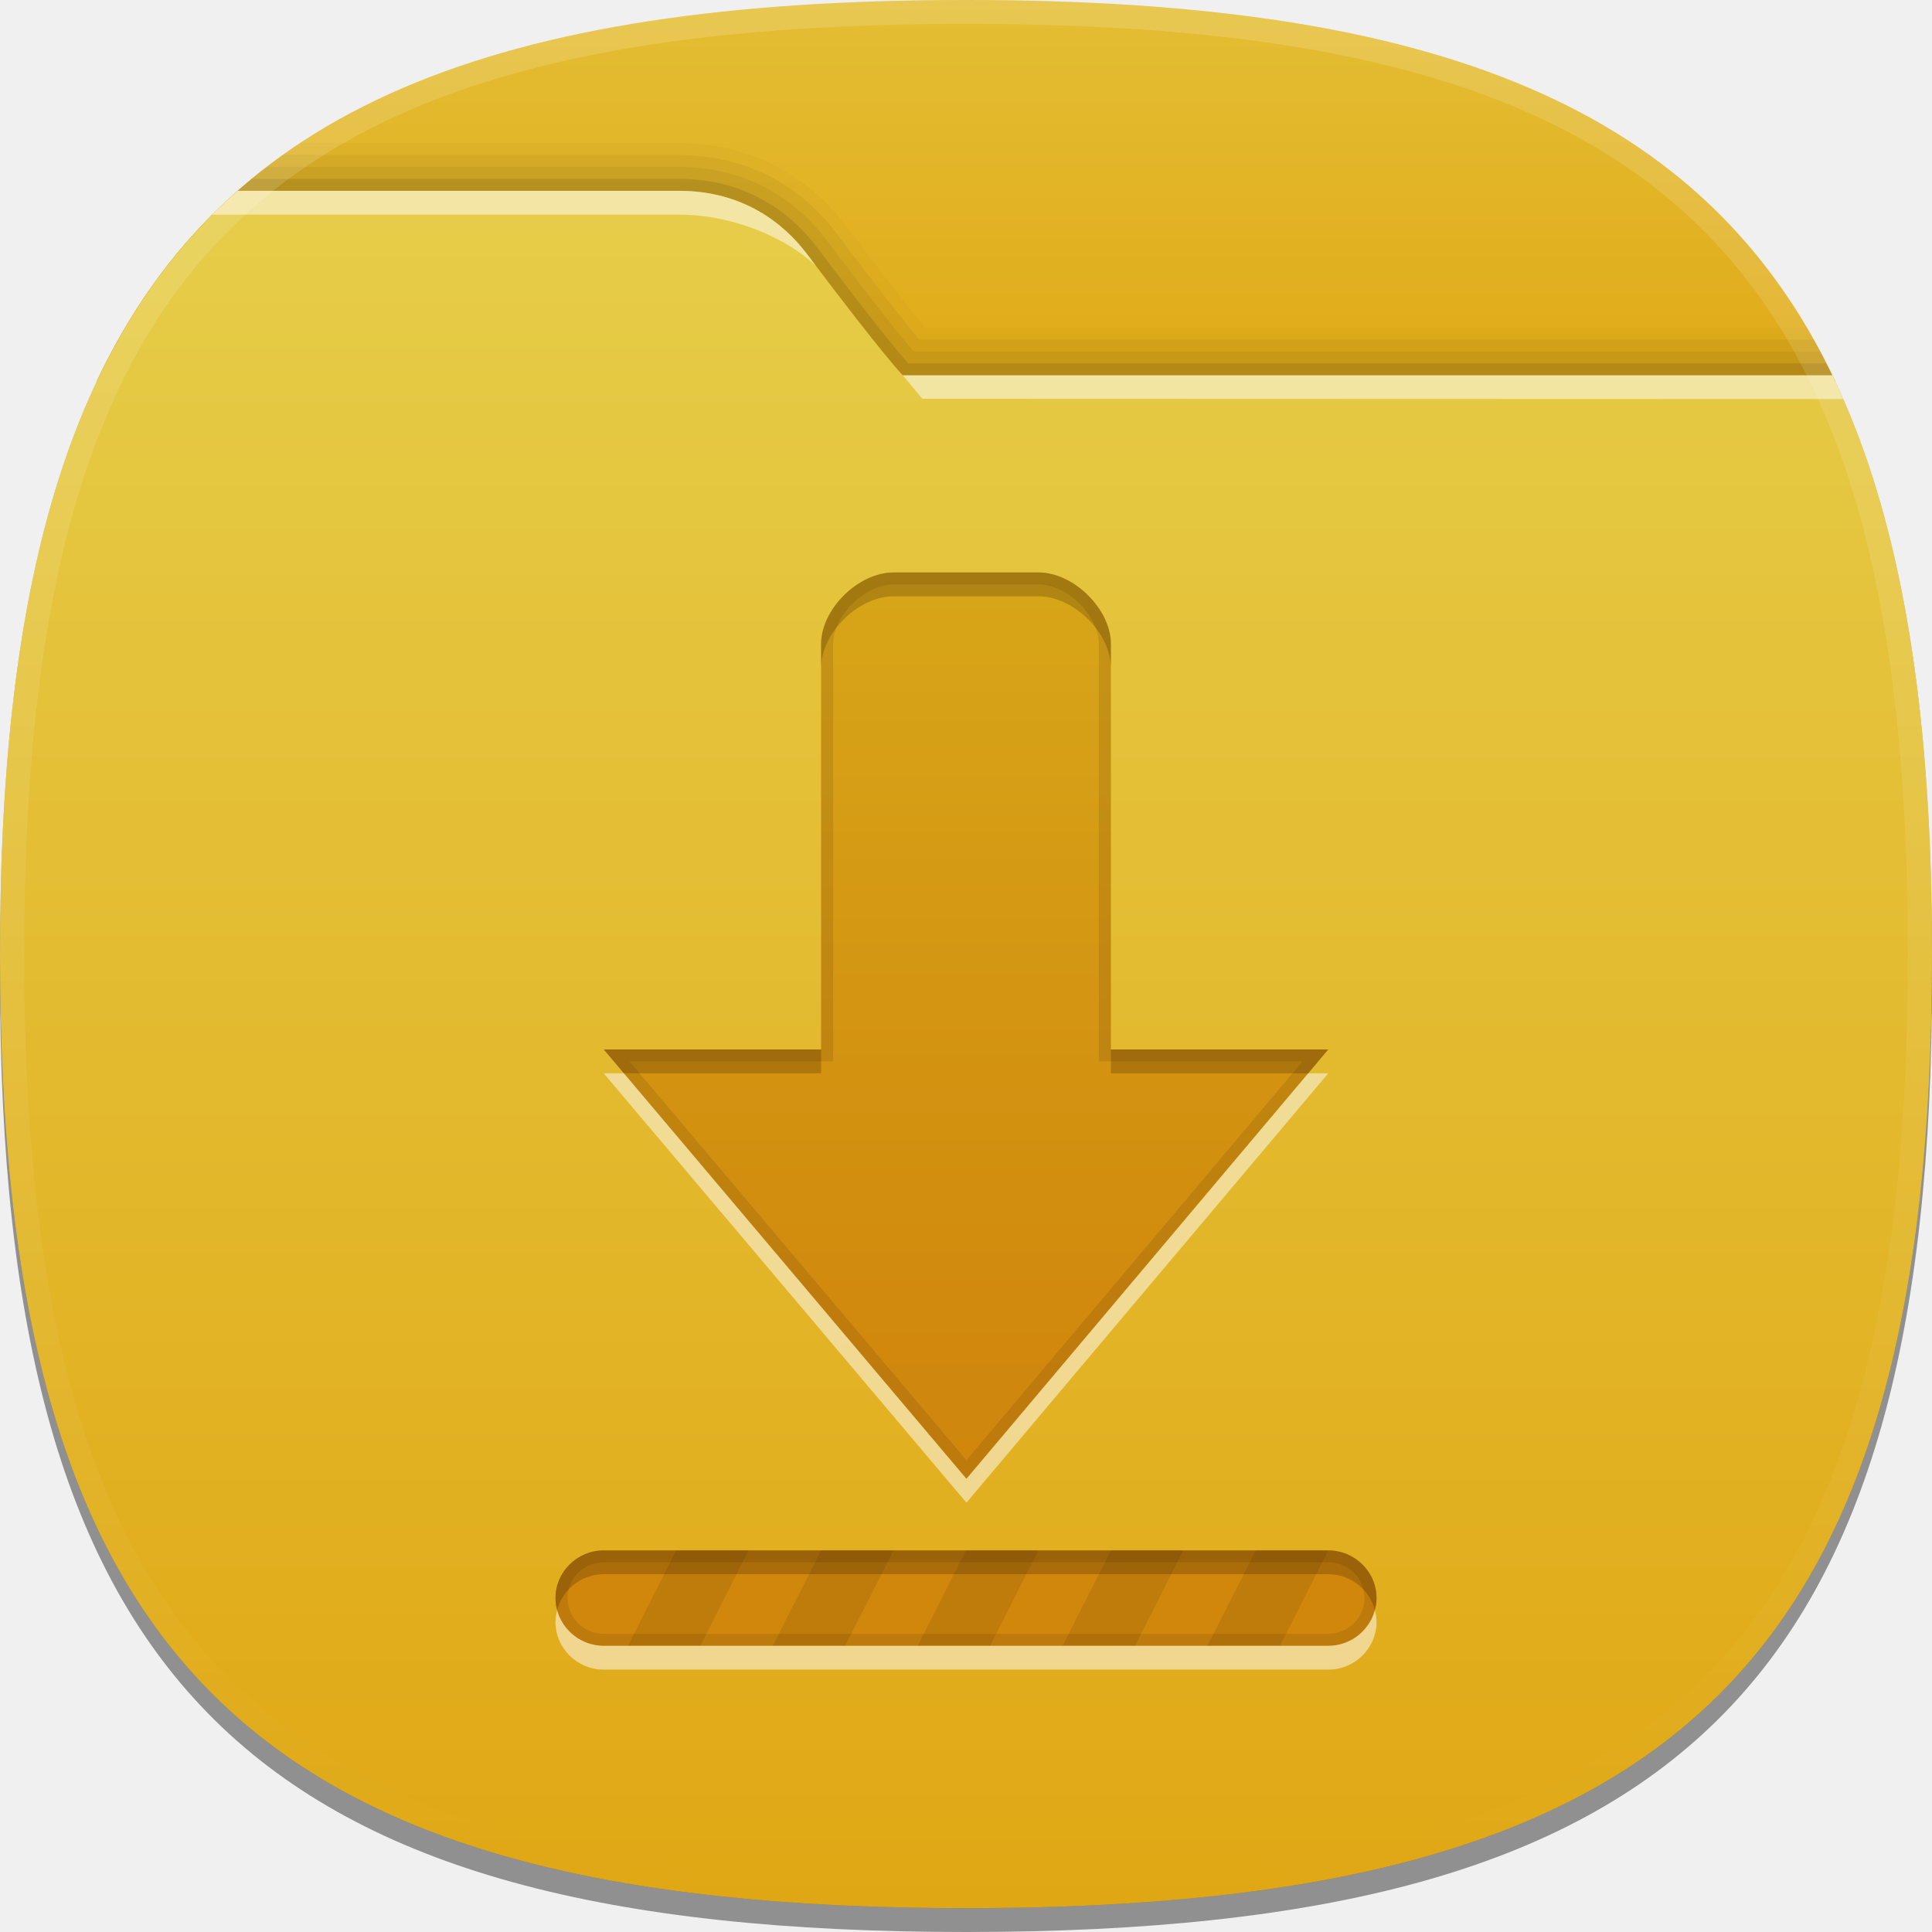
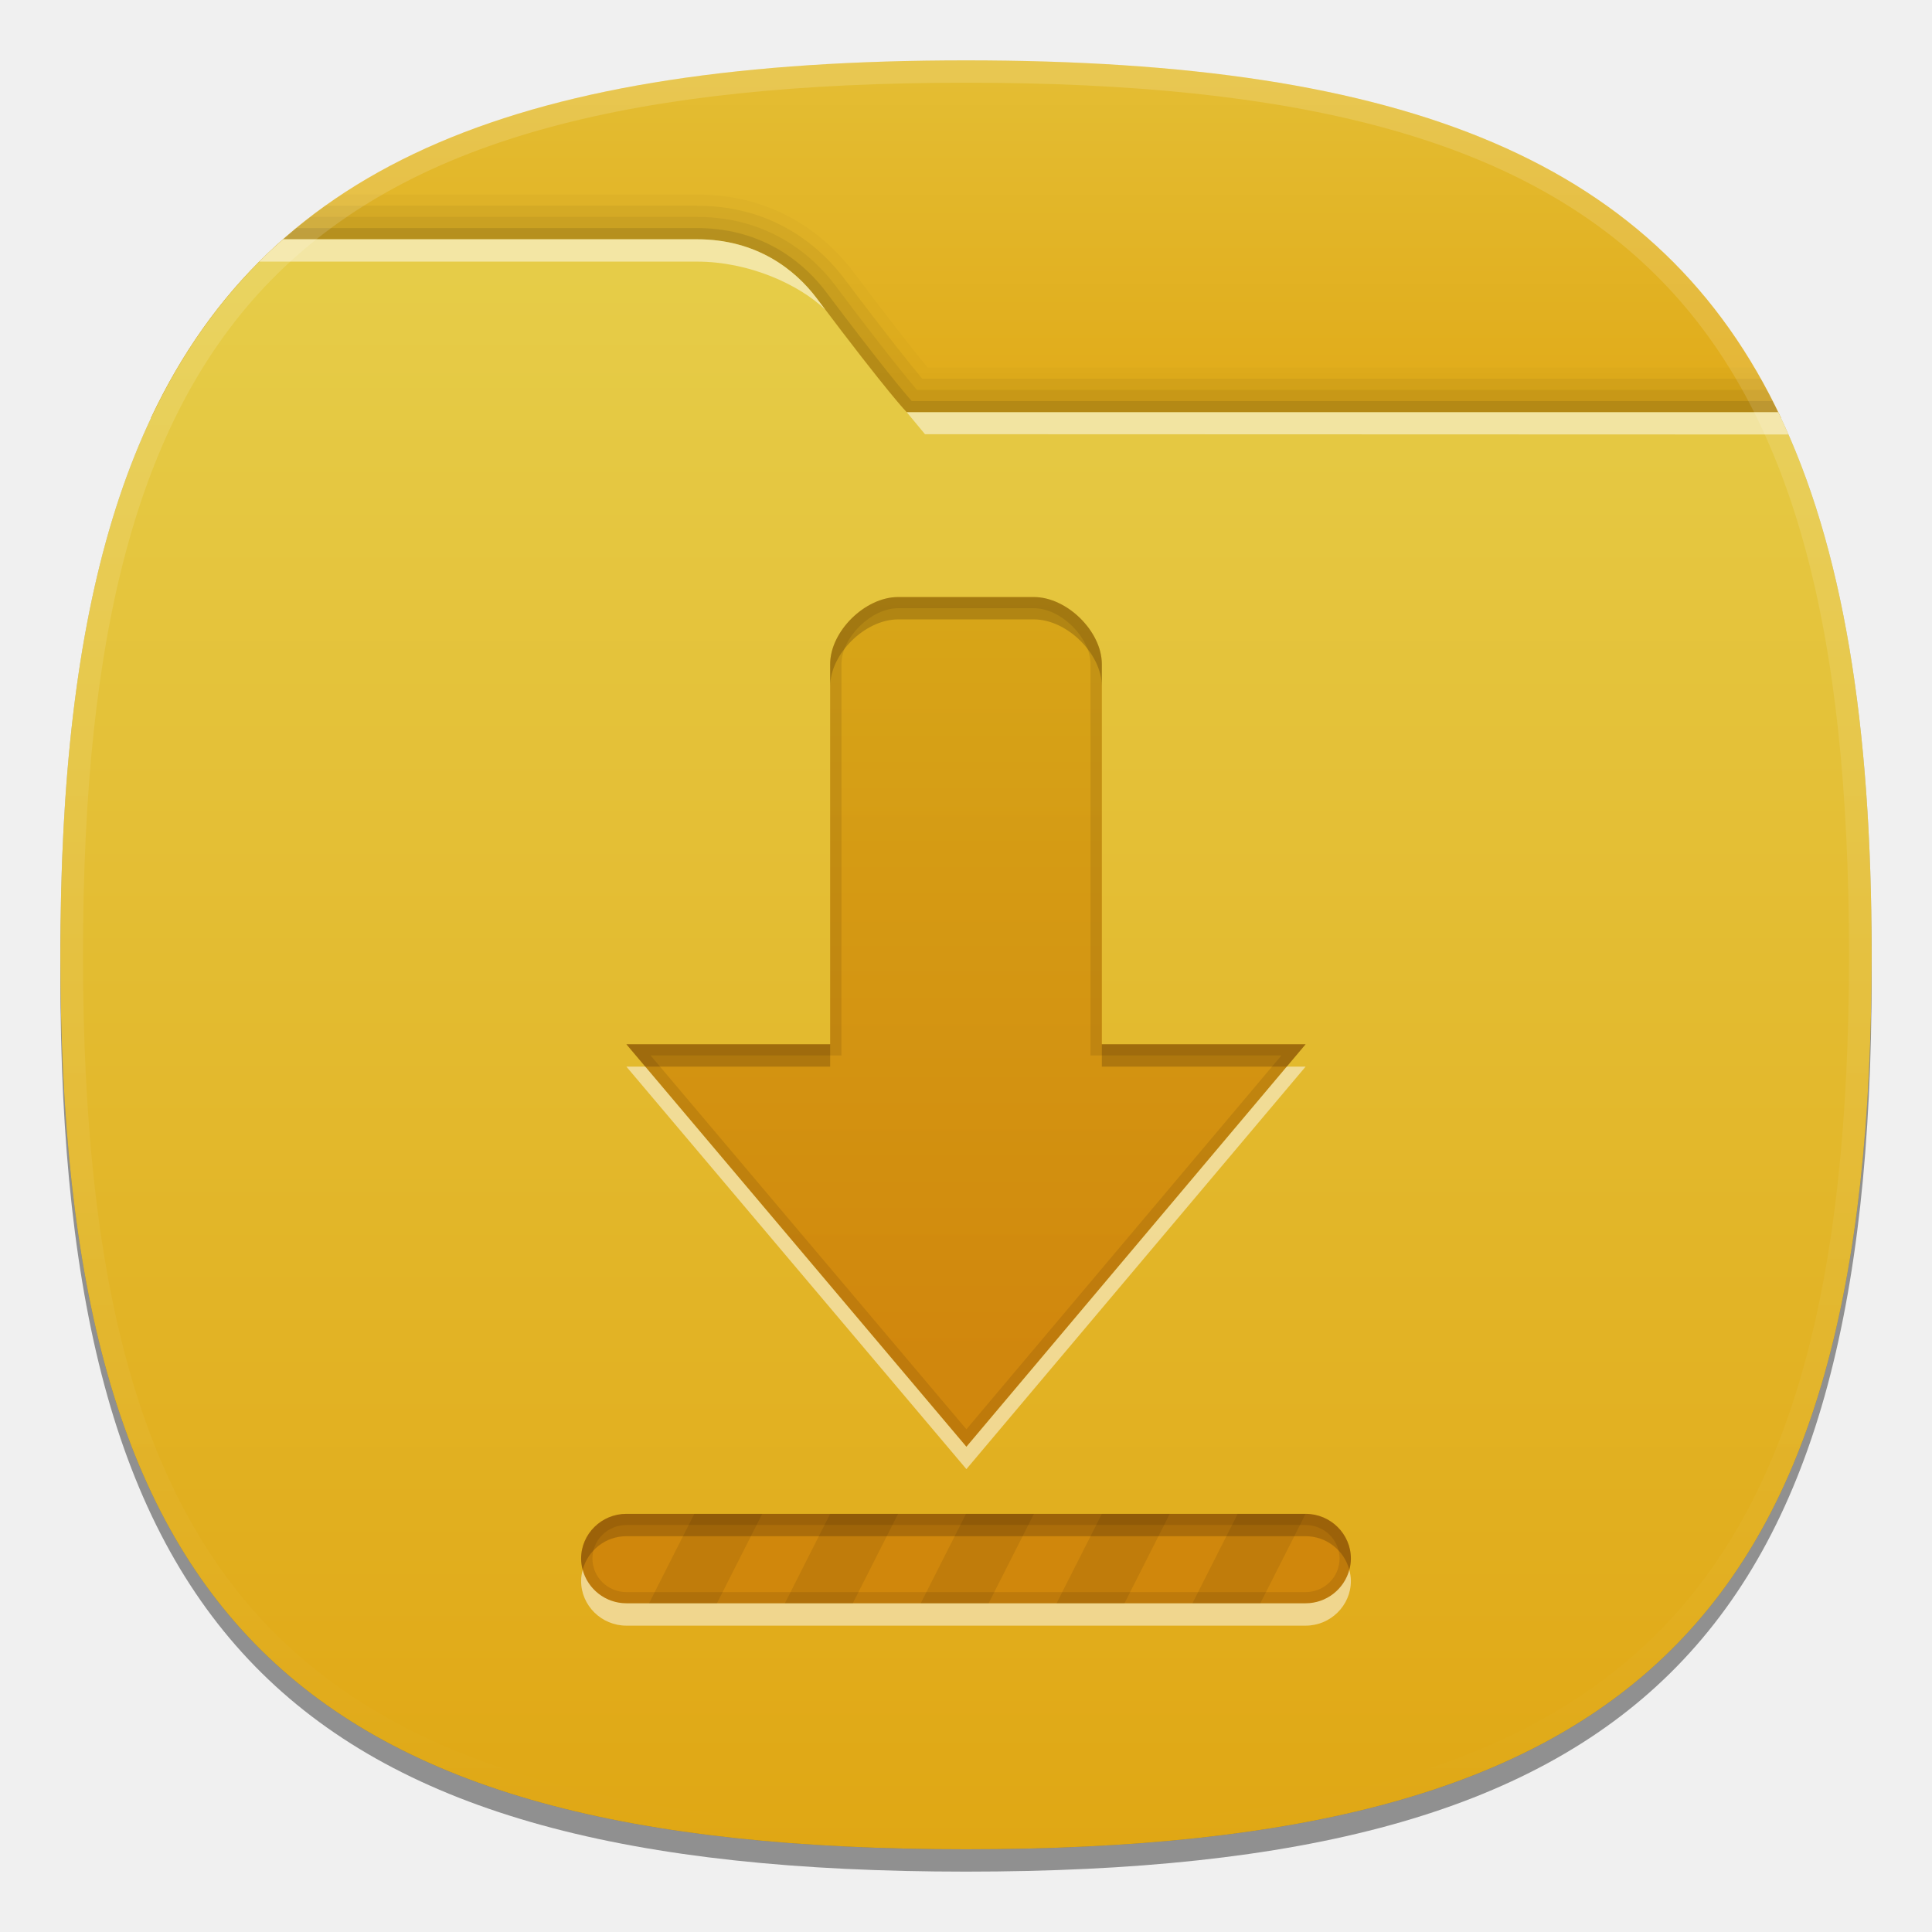
<svg xmlns="http://www.w3.org/2000/svg" height="96px" version="1.1" viewBox="0 0 96 96" width="96px" x="0px" y="0px" id="svg54">
  <defs id="defs58" />
-   <path d="M 96,48.593 C 96,83.716 83.567,96 48,96 12.438,96 0,83.716 0,48.593 0,13.472 12.438,1.185 48,1.185 c 35.564,0 48,12.287 48,47.407 z" id="path2" style="fill-opacity:0.4;stroke-width:1.193" />
-   <rect fill="none" height="96" width="96" id="rect4" />
-   <linearGradient gradientUnits="userSpaceOnUse" id="SVGID_1_" x1="47.999" x2="47.999" y1="8" y2="24" gradientTransform="matrix(1.2,0,0,1.185185,-9.6,-9.481481)">
+   <path d="M 93,48.556 C 93,81.483 81.344,93 48,93 14.661,93 3,81.483 3,48.556 3,15.63 14.661,4.111 48,4.111 c 33.342,0 45,11.519 45,44.444 z" id="path2" style="fill-opacity:0.4;stroke-width:1.118" />
+   <rect height="90" width="90" id="rect4" x="3" y="3" style="fill:none;stroke-width:0.938" />
+   <linearGradient gradientUnits="userSpaceOnUse" id="SVGID_1_" x1="47.999" x2="47.999" y1="8" y2="24" gradientTransform="matrix(1.125,0,0,1.111111,-6,-5.888888)">
    <stop offset="0" style="stop-color:#E4BE34" id="stop6" />
    <stop offset="1" style="stop-color:#E0AA18" id="stop8" />
  </linearGradient>
-   <path d="M 91.205,18.963 C 84.784,5.321 71.399,0 48,0 24.602,0 11.218,5.321 4.795,18.963 Z" id="path11" style="fill:url(#SVGID_1_);stroke-width:1.193" />
-   <path d="m 48,94.815 c 35.567,0 48,-12.286 48,-47.407 C 96,33.806 94.124,23.643 89.773,16.279 H 45.964 c -0.665,-0.805 -1.861,-2.309 -3.942,-5.075 C 40.872,9.676 38.267,7.111 33.742,7.111 H 14.922 C 4.268,14.139 0,26.861 0,47.407 0,82.529 12.438,94.815 48,94.815 Z" id="path13" style="fill-opacity:0.02;stroke-width:1.193" />
-   <path d="m 48,94.815 c 35.567,0 48,-12.286 48,-47.407 C 96,34.174 94.231,24.185 90.128,16.871 H 45.679 c -0.584,-0.697 -1.806,-2.212 -4.14,-5.313 -1.082,-1.44 -3.536,-3.854 -7.798,-3.854 H 14.052 C 4.033,14.844 0,27.428 0,47.407 0,82.529 12.438,94.815 48,94.815 Z" id="path15" style="fill-opacity:0.05;stroke-width:1.193" />
-   <path d="m 48,94.815 c 35.567,0 48,-12.286 48,-47.407 C 96,34.523 94.318,24.723 90.442,17.464 H 45.4 C 44.887,16.866 43.66,15.368 41.058,11.911 40.042,10.561 37.739,8.296 33.742,8.296 H 13.256 C 3.823,15.532 0,27.967 0,47.407 0,82.529 12.438,94.815 48,94.815 Z" id="path17" style="fill-opacity:0.05;stroke-width:1.193" />
-   <path d="m 48,94.815 c 35.567,0 48,-12.286 48,-47.407 C 96,34.869 94.404,25.255 90.746,18.056 H 45.125 c -0.392,-0.442 -1.586,-1.856 -4.548,-5.792 -0.949,-1.26 -3.098,-3.377 -6.834,-3.377 H 12.508 C 3.619,16.205 0,28.488 0,47.407 0,82.529 12.438,94.815 48,94.815 Z" id="path19" style="fill-opacity:0.1;stroke-width:1.193" />
-   <linearGradient gradientUnits="userSpaceOnUse" id="SVGID_2_" x1="47.999" x2="47.999" y1="16" y2="88.001" gradientTransform="matrix(1.2,0,0,1.185185,-9.6,-9.481481)">
+   <path d="M 88.504,20.778 C 82.485,7.989 69.936,3 48,3 26.065,3 13.517,7.989 7.495,20.778 Z" id="path11" style="fill:url(#SVGID_1_);stroke-width:1.118" />
+   <path d="m 48,91.889 c 33.344,0 45,-11.518 45,-44.444 0,-12.751 -1.758,-22.279 -5.838,-29.183 h -41.072 C 45.468,17.507 44.346,16.097 42.395,13.503 41.318,12.071 38.875,9.667 34.633,9.667 H 16.989 C 7.002,16.256 3,28.182 3,47.444 3,80.371 14.661,91.889 48,91.889 Z" id="path13" style="fill-opacity:0.02;stroke-width:1.118" />
+   <path d="m 48,91.889 c 33.344,0 45,-11.518 45,-44.444 C 93,35.038 91.342,25.673 87.495,18.817 H 45.824 c -0.548,-0.653 -1.693,-2.073 -3.881,-4.981 -1.015,-1.35 -3.315,-3.613 -7.31,-3.613 h -18.459 C 6.781,16.917 3,28.713 3,47.444 3,80.371 14.661,91.889 48,91.889 Z" id="path15" style="fill-opacity:0.05;stroke-width:1.118" />
+   <path d="m 48,91.889 c 33.344,0 45,-11.518 45,-44.444 C 93,35.366 91.423,26.178 87.789,19.372 H 45.562 c -0.48,-0.56 -1.631,-1.964 -4.07,-5.206 C 40.539,12.901 38.38,10.778 34.633,10.778 H 15.428 C 6.584,17.561 3,29.219 3,47.444 3,80.371 14.661,91.889 48,91.889 Z" id="path17" style="fill-opacity:0.05;stroke-width:1.118" />
+   <path d="m 48,91.889 c 33.344,0 45,-11.518 45,-44.444 C 93,35.69 91.504,26.677 88.075,19.928 H 45.304 c -0.368,-0.414 -1.487,-1.74 -4.264,-5.43 -0.89,-1.181 -2.905,-3.166 -6.407,-3.166 h -19.908 C 6.393,18.192 3,29.708 3,47.444 3,80.371 14.661,91.889 48,91.889 Z" id="path19" style="fill-opacity:0.1;stroke-width:1.118" />
+   <linearGradient gradientUnits="userSpaceOnUse" id="SVGID_2_" x1="47.999" x2="47.999" y1="16" y2="88.001" gradientTransform="matrix(1.125,0,0,1.111111,-6,-5.888888)">
    <stop offset="0" style="stop-color:#E6CD49" id="stop21" />
    <stop offset="1" style="stop-color:#E0A714" id="stop23" />
  </linearGradient>
-   <path d="m 48,94.815 c 35.567,0 48,-12.286 48,-47.407 C 96,35.214 94.496,25.779 91.051,18.649 H 44.86 c 0,0 -0.882,-0.871 -4.765,-6.031 -1.145,-1.521 -3.176,-3.136 -6.353,-3.136 -3.863,0 -14.322,0 -21.931,0 C 3.428,16.862 0,28.991 0,47.407 0,82.529 12.438,94.815 48,94.815 Z" id="path26" style="fill:url(#SVGID_2_);stroke-width:1.193" />
-   <path d="M 33.742,9.481 H 11.81 c -0.436,0.383 -0.863,0.775 -1.272,1.185 h 23.203 c 2.774,0 5.41,1.217 6.796,2.54 -0.145,-0.193 -0.288,-0.382 -0.443,-0.588 C 38.95,11.097 36.918,9.481 33.742,9.481 Z M 91.051,18.649 H 44.86 l 0.966,1.165 45.76,0.015 c -0.175,-0.397 -0.348,-0.795 -0.534,-1.18 z" id="path28" style="fill:#ffffff;fill-opacity:0.5;stroke-width:1.193" />
-   <linearGradient gradientTransform="matrix(1.2,0,0,1.185185,223.1104,-976.4039)" gradientUnits="userSpaceOnUse" id="SVGID_3_" x1="-145.925" x2="-145.925" y1="824.094" y2="903.338">
+   <path d="m 48,91.889 c 33.344,0 45,-11.518 45,-44.444 C 93,36.013 91.59,27.168 88.361,20.483 H 45.056 c 0,0 -0.827,-0.817 -4.467,-5.654 -1.073,-1.426 -2.978,-2.94 -5.956,-2.94 -3.621,0 -13.427,0 -20.561,0 C 6.214,18.808 3,30.179 3,47.444 3,80.371 14.661,91.889 48,91.889 Z" id="path26" style="fill:url(#SVGID_2_);stroke-width:1.118" />
+   <path d="M 34.633,11.889 H 14.072 C 13.664,12.248 13.263,12.616 12.88,13 h 21.753 c 2.601,0 5.072,1.141 6.371,2.381 C 40.867,15.2 40.734,15.023 40.589,14.83 39.515,13.403 37.611,11.889 34.633,11.889 Z M 88.361,20.483 H 45.056 l 0.906,1.092 42.9,0.014 c -0.164,-0.372 -0.326,-0.746 -0.501,-1.107 z" id="path28" style="fill:#ffffff;fill-opacity:0.5;stroke-width:1.118" />
+   <linearGradient gradientTransform="matrix(1.125,0,0,1.111111,212.166,-912.3787)" gradientUnits="userSpaceOnUse" id="SVGID_3_" x1="-145.925" x2="-145.925" y1="824.094" y2="903.338">
    <stop offset="0" style="stop-color:#FFFFFF" id="stop30" />
    <stop offset="1" style="stop-color:#FFFFFF;stop-opacity:0" id="stop32" />
  </linearGradient>
-   <path d="M 48,0 C 12.438,0 0,12.286 0,47.407 c 0,35.122 12.438,47.407 48,47.407 35.567,0 48,-12.286 48,-47.407 C 96,12.286 83.564,0 48,0 Z m 0,93.63 C 13.01,93.63 1.2,81.965 1.2,47.407 1.2,12.85 13.01,1.185 48,1.185 c 34.99,0 46.8,11.665 46.8,46.222 0,34.558 -11.81,46.222 -46.8,46.222 z" id="path35" style="fill:url(#SVGID_3_);fill-opacity:0.15;stroke-width:1.193" />
-   <linearGradient gradientUnits="userSpaceOnUse" id="SVGID_4_" x1="47.999" x2="47.999" y1="32" y2="77.001" gradientTransform="matrix(1.2,0,0,1.185185,-9.6,-9.481481)">
+   <path d="M 48,3 C 14.661,3 3,14.518 3,47.444 c 0,32.927 11.661,44.444 45,44.444 33.344,0 45,-11.518 45,-44.444 C 93,14.518 81.342,3 48,3 Z m 0,87.778 C 15.197,90.778 4.125,79.842 4.125,47.444 4.125,15.047 15.197,4.111 48,4.111 c 32.803,0 43.875,10.936 43.875,43.333 0,32.398 -11.072,43.333 -43.875,43.333 z" id="path35" style="fill:url(#SVGID_3_);fill-opacity:0.15;stroke-width:1.118" />
+   <linearGradient gradientUnits="userSpaceOnUse" id="SVGID_4_" x1="47.999" x2="47.999" y1="32" y2="77.001" gradientTransform="matrix(1.125,0,0,1.111111,-6,-5.888888)">
    <stop offset="0" style="stop-color:#D6A214" id="stop37" />
    <stop offset="0.75" style="stop-color:#CE820A" id="stop39" />
    <stop offset="1" style="stop-color:#CE820A" id="stop41" />
  </linearGradient>
-   <path d="M 66,52.148 H 55.2 V 32 c 0,-1.734 -1.847,-3.556 -3.6,-3.556 h -7.2 c -1.753,0 -3.6,1.823 -3.6,3.556 V 52.148 H 30 l 18.022,21.333 z m 0,24.889 H 30 c -1.32,0 -2.4,1.067 -2.4,2.37 0,1.304 1.08,2.37 2.4,2.37 h 36 c 1.32,0 2.4,-1.067 2.4,-2.37 0,-1.304 -1.08,-2.37 -2.4,-2.37 z" id="path44" style="fill:url(#SVGID_4_);fill-opacity:0.9;stroke-width:1.193;stroke-opacity:0.9" />
-   <path d="M 66,53.333 H 65.002 L 48.022,73.481 31.001,53.333 H 30 L 48.022,74.667 Z M 68.315,80 C 68.045,81.017 67.111,81.778 66,81.778 H 30 c -1.111,0 -2.045,-0.761 -2.315,-1.778 -0.05,0.191 -0.085,0.386 -0.085,0.593 0,1.304 1.08,2.37 2.4,2.37 h 36 c 1.32,0 2.4,-1.067 2.4,-2.37 C 68.4,80.386 68.365,80.191 68.315,80 Z" id="path46" style="fill:#ffffff;fill-opacity:0.5;stroke-width:1.193" />
-   <path d="m 44.4,29.63 h 7.2 c 1.753,0 3.6,1.822 3.6,3.556 V 32 c 0,-1.734 -1.847,-3.556 -3.6,-3.556 h -7.2 c -1.753,0 -3.6,1.823 -3.6,3.556 v 1.185 c 0,-1.733 1.847,-3.556 3.6,-3.556 z m 10.8,23.704 h 9.802 L 66,52.148 H 55.2 Z M 66,77.037 H 30 c -1.32,0 -2.4,1.067 -2.4,2.37 0,0.206 0.035,0.402 0.085,0.593 0.27,-1.017 1.204,-1.778 2.315,-1.778 h 36 c 1.111,0 2.045,0.761 2.315,1.778 0.05,-0.191 0.085,-0.386 0.085,-0.593 0,-1.304 -1.08,-2.37 -2.4,-2.37 z M 40.8,53.333 V 52.148 H 30 l 1.001,1.185 z" id="path48" style="fill:#1a0900;fill-opacity:0.2;stroke-width:1.193" />
-   <path d="M 66,52.148 H 55.2 V 32 c 0,-1.734 -1.847,-3.556 -3.6,-3.556 h -7.2 c -1.753,0 -3.6,1.823 -3.6,3.556 V 52.148 H 30 L 48.022,73.481 Z M 41.4,52.741 V 32 c 0,-1.412 1.571,-2.963 3,-2.963 h 7.2 c 1.429,0 3,1.551 3,2.963 V 52.741 H 64.721 L 48.022,72.556 31.282,52.741 Z M 66,77.037 H 30 c -1.32,0 -2.4,1.067 -2.4,2.37 0,1.304 1.08,2.37 2.4,2.37 h 36 c 1.32,0 2.4,-1.067 2.4,-2.37 0,-1.304 -1.08,-2.37 -2.4,-2.37 z m 0,4.148 H 30 c -0.992,0 -1.8,-0.798 -1.8,-1.778 0,-0.98 0.808,-1.778 1.8,-1.778 h 36 c 0.992,0 1.8,0.798 1.8,1.778 0,0.98 -0.808,1.778 -1.8,1.778 z" id="path50" style="fill:#1a0900;fill-opacity:0.1;stroke-width:1.193" />
-   <path d="m 31.2,81.778 h 3.6 l 2.4,-4.741 h -3.6 z m 7.2,0 H 42 l 2.4,-4.741 h -3.6 z m 7.2,0 h 3.6 l 2.4,-4.741 H 48 Z m 7.2,0 h 3.6 l 2.4,-4.741 h -3.6 z m 9.6,-4.741 -2.4,4.741 h 3.6 L 66,77.037 Z" id="path52" style="fill-opacity:0.08;stroke-width:1.193" />
+   <path d="M 64.875,51.889 H 54.75 V 33 c 0,-1.626 -1.731,-3.333 -3.375,-3.333 h -6.75 c -1.644,0 -3.375,1.709 -3.375,3.333 V 51.889 H 31.125 l 16.895,20 z m 0,23.333 h -33.75 c -1.238,0 -2.25,1 -2.25,2.222 0,1.222 1.012,2.222 2.25,2.222 h 33.75 c 1.238,0 2.25,-1 2.25,-2.222 0,-1.222 -1.012,-2.222 -2.25,-2.222 z" id="path44" style="fill:url(#SVGID_4_);fill-opacity:0.9;stroke-width:1.118;stroke-opacity:0.9" />
+   <path d="M 64.875,53 H 63.939 L 48.02,71.889 32.063,53 H 31.125 l 16.895,20 z m 2.17,25 C 66.792,78.953 65.917,79.667 64.875,79.667 h -33.75 c -1.042,0 -1.917,-0.713 -2.17,-1.667 -0.047,0.179 -0.08,0.362 -0.08,0.556 0,1.222 1.012,2.222 2.25,2.222 h 33.75 c 1.238,0 2.25,-1 2.25,-2.222 0,-0.193 -0.033,-0.377 -0.08,-0.556 z" id="path46" style="fill:#ffffff;fill-opacity:0.5;stroke-width:1.118" />
+   <path d="m 44.625,30.778 h 6.75 c 1.644,0 3.375,1.708 3.375,3.333 V 33 c 0,-1.626 -1.731,-3.333 -3.375,-3.333 h -6.75 c -1.644,0 -3.375,1.709 -3.375,3.333 v 1.111 c 0,-1.624 1.731,-3.333 3.375,-3.333 z M 54.75,53 h 9.189 l 0.936,-1.111 H 54.75 Z m 10.125,22.222 h -33.75 c -1.238,0 -2.25,1 -2.25,2.222 0,0.193 0.033,0.377 0.08,0.556 0.253,-0.953 1.128,-1.667 2.17,-1.667 h 33.75 c 1.042,0 1.917,0.713 2.17,1.667 0.047,-0.179 0.08,-0.362 0.08,-0.556 0,-1.222 -1.012,-2.222 -2.25,-2.222 z M 41.25,53 V 51.889 H 31.125 L 32.063,53 Z" id="path48" style="fill:#1a0900;fill-opacity:0.2;stroke-width:1.118" />
+   <path d="M 64.875,51.889 H 54.75 V 33 c 0,-1.626 -1.731,-3.333 -3.375,-3.333 h -6.75 c -1.644,0 -3.375,1.709 -3.375,3.333 V 51.889 H 31.125 L 48.02,71.889 Z M 41.812,52.444 V 33 c 0,-1.323 1.473,-2.778 2.812,-2.778 h 6.75 c 1.34,0 2.812,1.454 2.812,2.778 v 19.444 h 9.488 L 48.02,71.021 32.327,52.444 Z M 64.875,75.222 h -33.75 c -1.238,0 -2.25,1 -2.25,2.222 0,1.222 1.012,2.222 2.25,2.222 h 33.75 c 1.238,0 2.25,-1 2.25,-2.222 0,-1.222 -1.012,-2.222 -2.25,-2.222 z m 0,3.889 h -33.75 c -0.93,0 -1.688,-0.748 -1.688,-1.667 0,-0.919 0.757,-1.667 1.688,-1.667 h 33.75 c 0.93,0 1.688,0.748 1.688,1.667 0,0.919 -0.757,1.667 -1.688,1.667 z" id="path50" style="fill:#1a0900;fill-opacity:0.1;stroke-width:1.118" />
+   <path d="m 32.25,79.667 h 3.375 l 2.25,-4.444 H 34.5 Z m 6.75,0 h 3.375 l 2.25,-4.444 H 41.25 Z m 6.75,0 h 3.375 l 2.25,-4.444 H 48 Z m 6.75,0 h 3.375 l 2.25,-4.444 H 54.75 Z m 9,-4.444 -2.25,4.444 h 3.375 l 2.25,-4.444 z" id="path52" style="fill-opacity:0.08;stroke-width:1.118" />
</svg>
